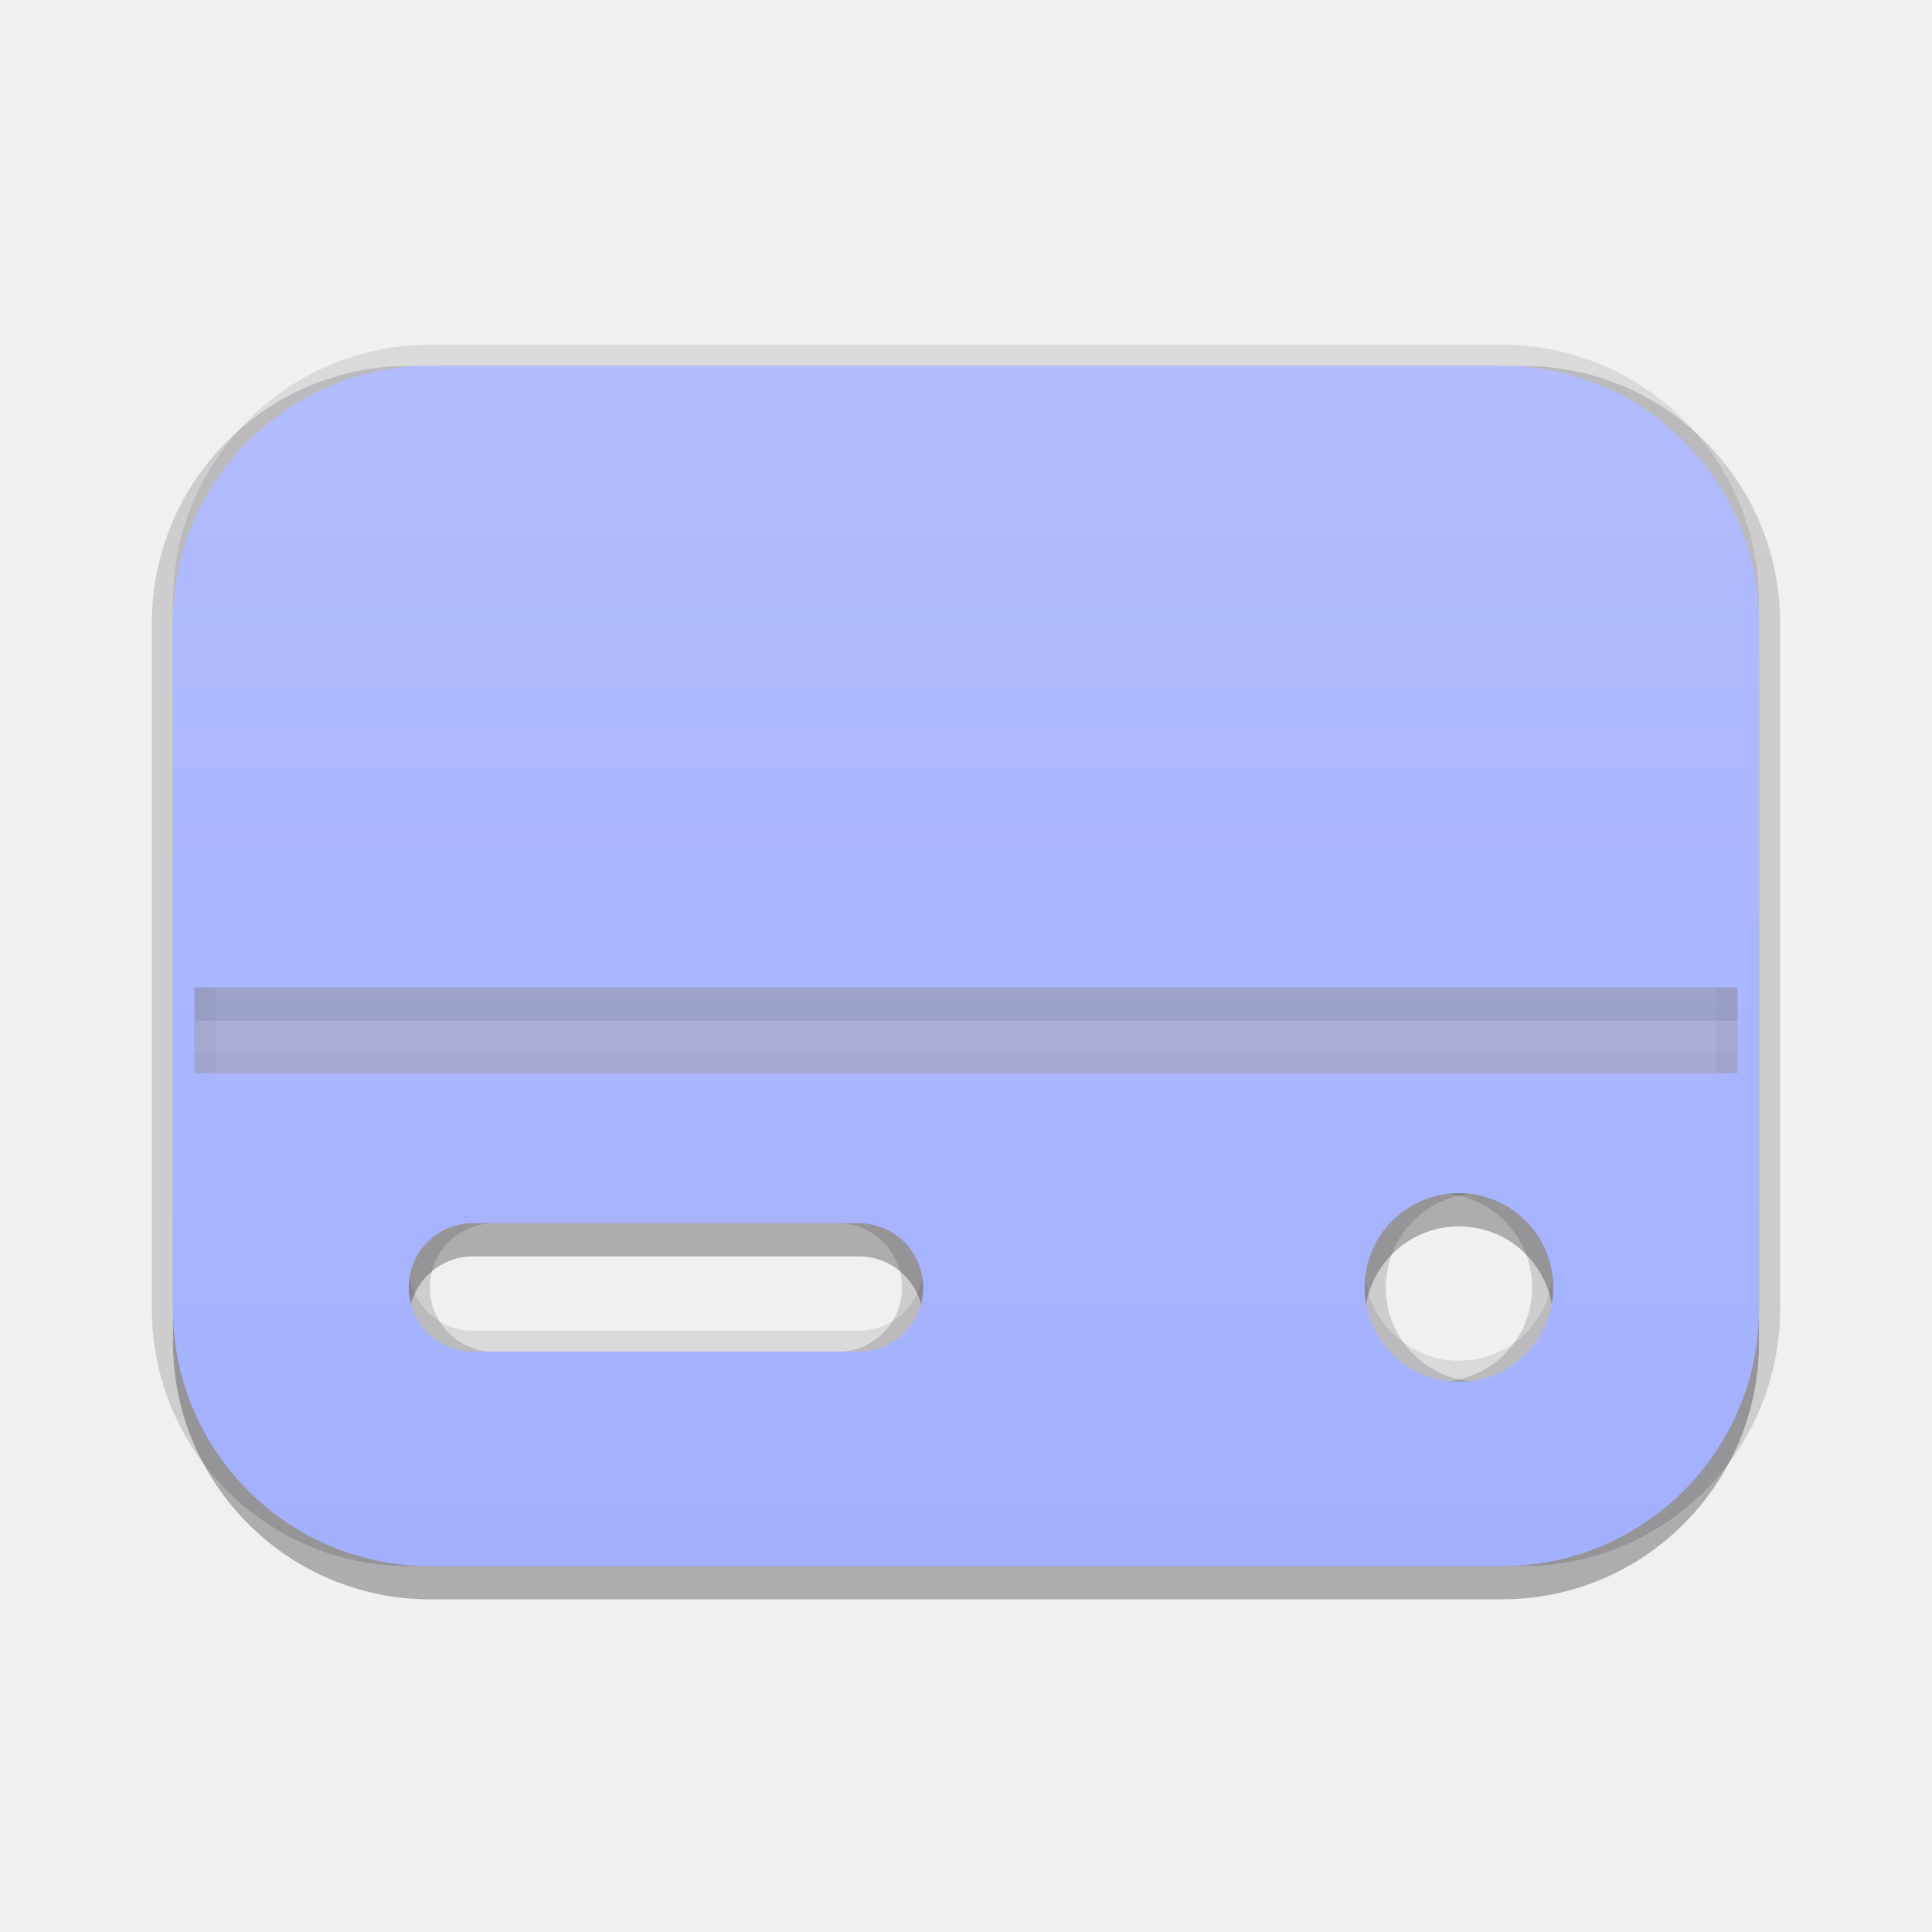
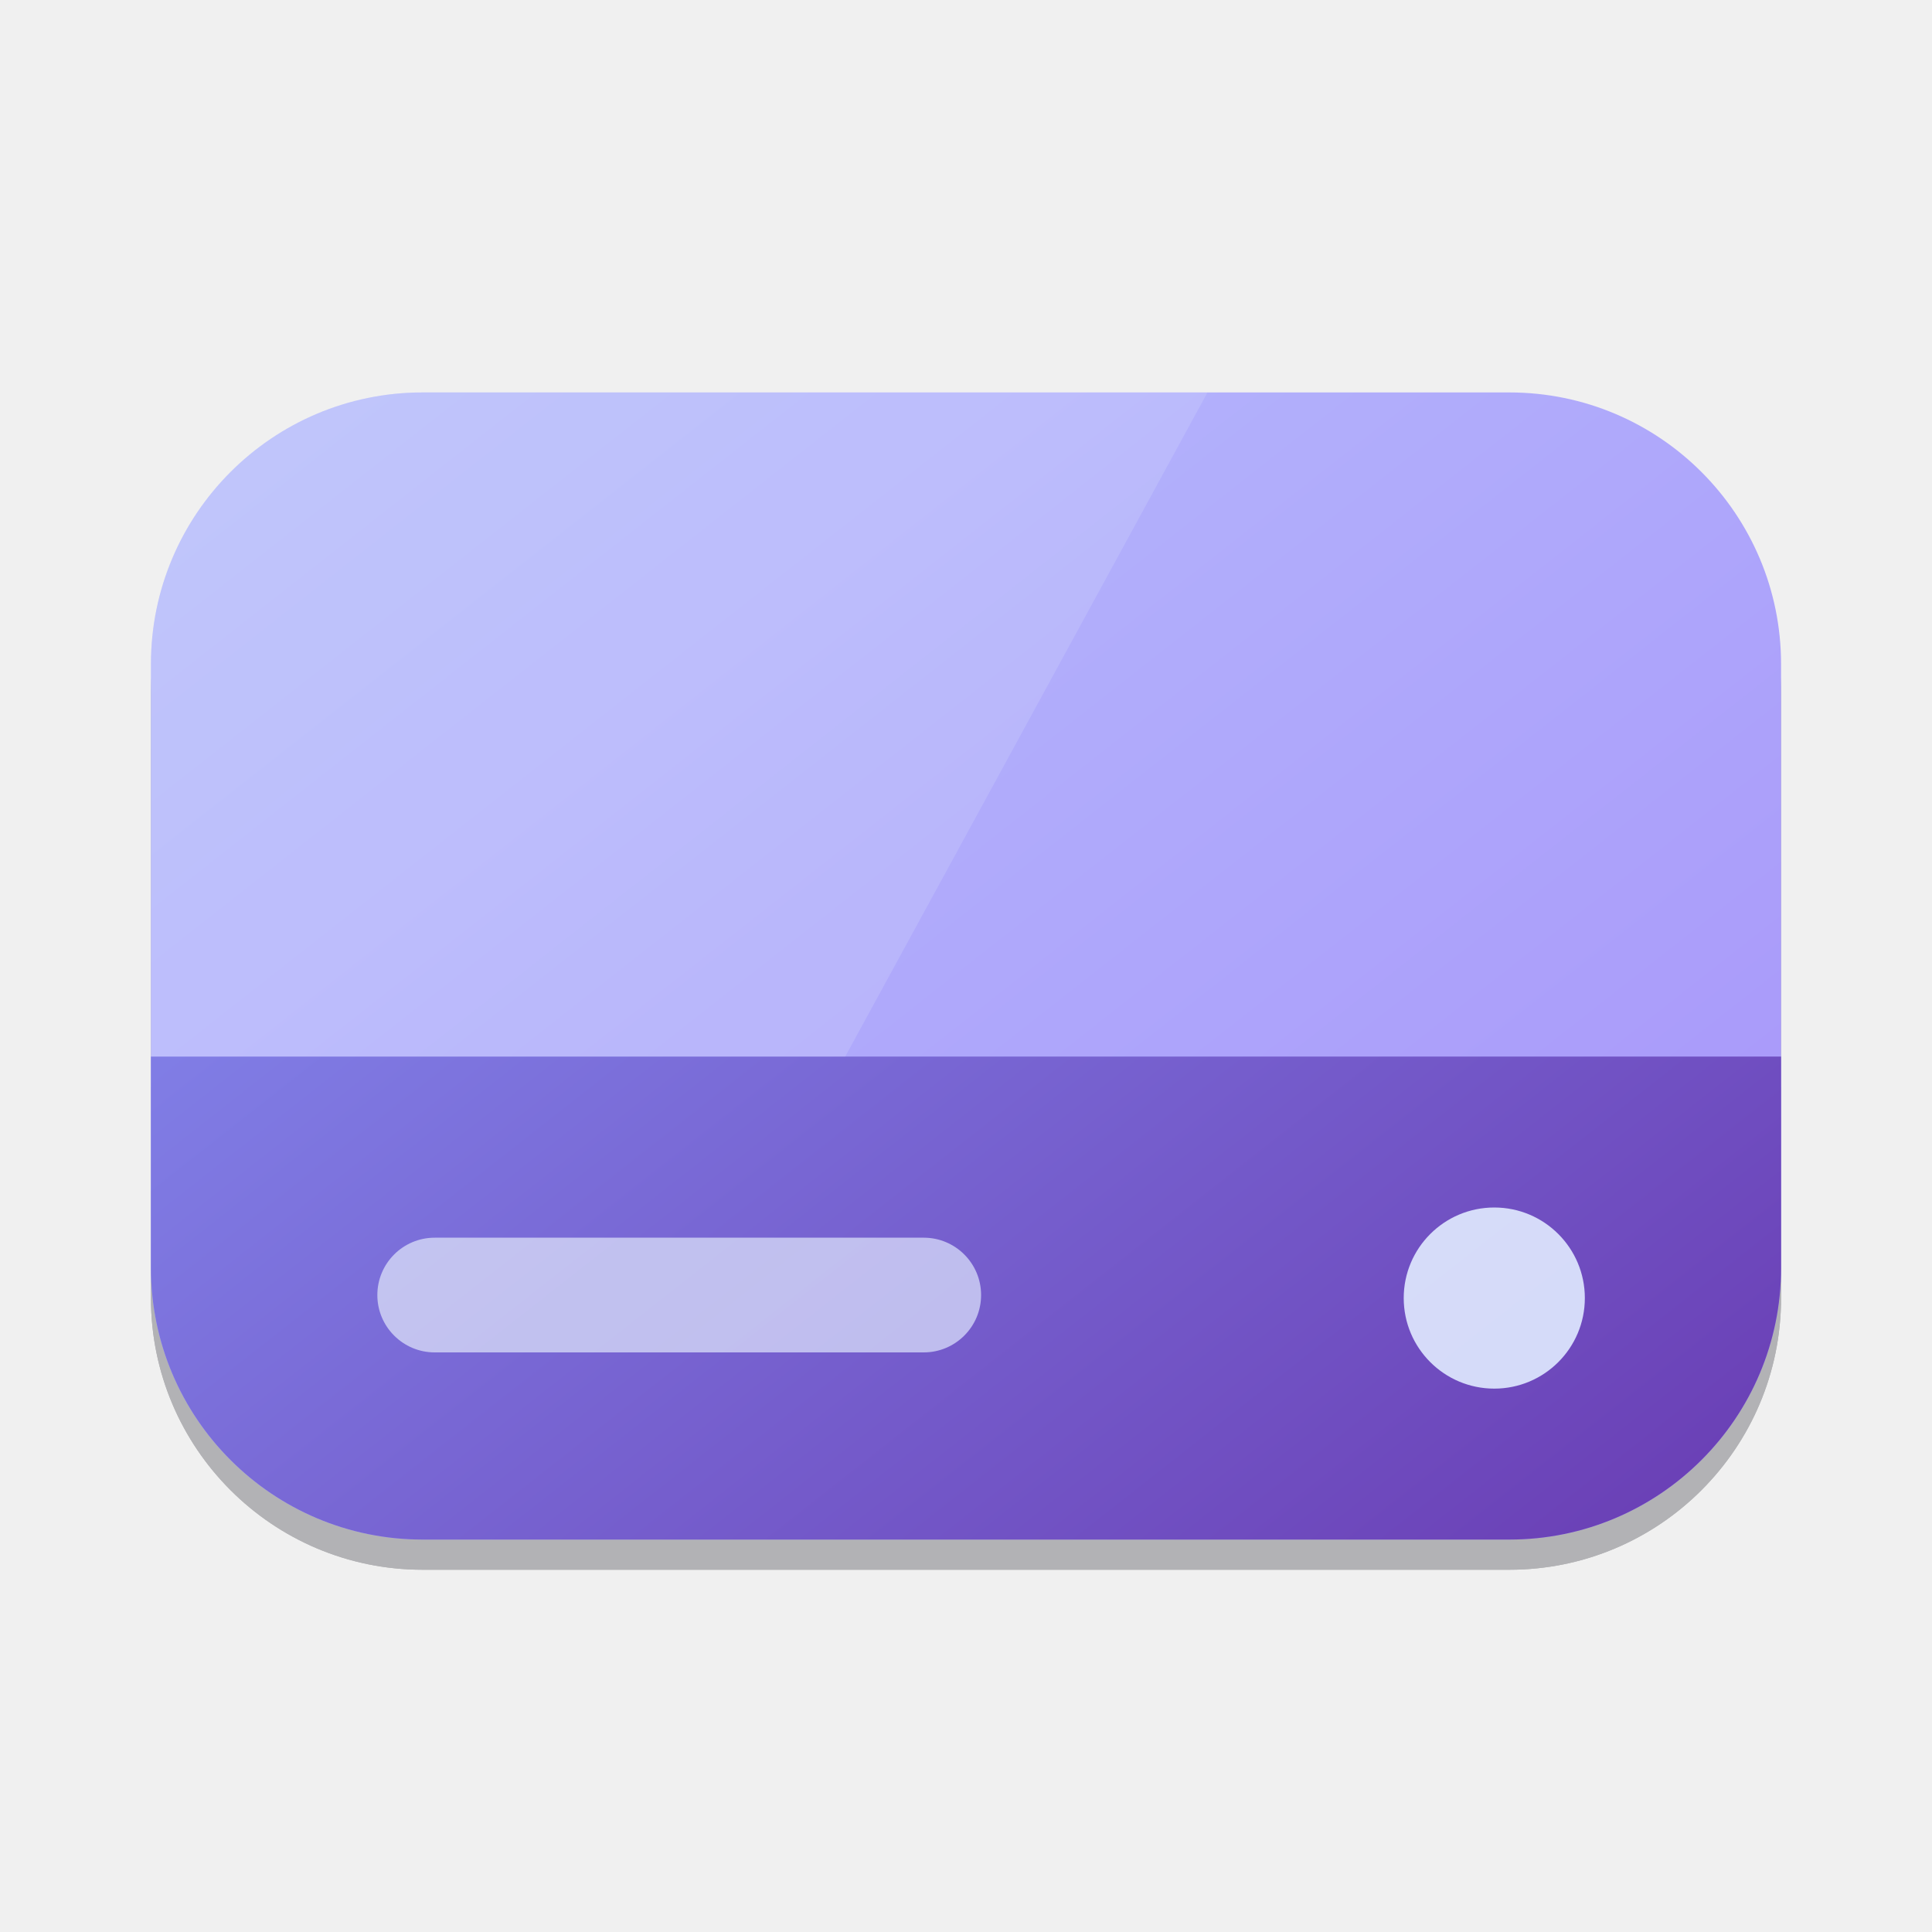
<svg xmlns="http://www.w3.org/2000/svg" viewBox="0 0 64 64" width="64" height="64">
  <defs>
-     <linearGradient id="tint" x1="0" x2="0" y1="6" y2="58" gradientUnits="userSpaceOnUse">
-       <stop offset="0" stop-color="#b4befe" />
-       <stop offset="1" stop-color="#a0aefe" />
+     <linearGradient id="ink" x1="10" y1="4" x2="54" y2="60" gradientUnits="userSpaceOnUse">
+       <stop offset="0" stop-color="#434a78" />
+       <stop offset="1" stop-color="#321c56" />
    </linearGradient>
-     <mask id="shape" maskUnits="userSpaceOnUse" x="0" y="0" width="64" height="64">
-       <rect width="64" height="64" fill="#000" />
-       <g transform="translate(32 32) scale(1.42) translate(-32 -32)">
-         <rect x="13.5" y="18" width="37" height="28" rx="6" fill="#fff" />
-         <path d="M14 33.5h36" stroke="#000" stroke-opacity=".5" stroke-width="2" />
-         <rect x="19" y="38" width="12" height="3" rx="1.5" fill="#000" />
-         <circle cx="43.5" cy="39.5" r="2.2" fill="#000" />
-       </g>
-     </mask>
+     <linearGradient id="deep" x1="10" y1="4" x2="54" y2="60" gradientUnits="userSpaceOnUse">
+       <stop offset="0" stop-color="#8b9cfd" />
+       <stop offset="1" stop-color="#6736ae" />
+     </linearGradient>
+     <linearGradient id="mid" x1="10" y1="4" x2="54" y2="60" gradientUnits="userSpaceOnUse">
+       <stop offset="0" stop-color="#a0aefe" />
+       <stop offset="1" stop-color="#996cf5" />
+     </linearGradient>
+     <linearGradient id="main" x1="10" y1="4" x2="54" y2="60" gradientUnits="userSpaceOnUse">
+       <stop offset="0" stop-color="#b9c2fd" />
+       <stop offset="1" stop-color="#a58ff9" />
+     </linearGradient>
+     <linearGradient id="pale" x1="10" y1="4" x2="54" y2="60" gradientUnits="userSpaceOnUse">
+       <stop offset="0" stop-color="#e2e6f7" />
+       <stop offset="1" stop-color="#d2d8fa" />
+     </linearGradient>
  </defs>
-   <rect width="64" height="64" fill="#11111b" mask="url(#shape)" opacity="0.3" transform="translate(0 1.1)" />
-   <rect width="64" height="64" fill="#11111b" mask="url(#shape)" opacity="0.16" transform="translate(0.7 0)" />
-   <rect width="64" height="64" fill="#11111b" mask="url(#shape)" opacity="0.16" transform="translate(-0.7 0)" />
-   <rect width="64" height="64" fill="#11111b" mask="url(#shape)" opacity="0.1" transform="translate(0 -0.7)" />
-   <rect width="64" height="64" fill="url(#tint)" mask="url(#shape)" />
+   <g opacity=".28" transform="translate(0 1)">
+     <rect x="5" y="13" width="54" height="38" rx="9" fill="#11111b" />
+     <path d="M5 35h54v7a9 9 0 0 1-9 9H14a9 9 0 0 1-9-9Z" fill="#11111b" />
+     <rect x="12.5" y="41" width="20" height="3.8" rx="1.9" fill="#11111b" fill-opacity=".75" />
+     <circle cx="49.5" cy="43" r="3" fill="#11111b" />
+     <path d="M14 13h26L28 35H5V22a9 9 0 0 1 9-9Z" fill="#11111b" fill-opacity="0.22" />
+   </g>
+   <rect x="5" y="13" width="54" height="38" rx="9" fill="url(#main)" />
+   <path d="M5 35h54v7a9 9 0 0 1-9 9H14a9 9 0 0 1-9-9Z" fill="url(#deep)" />
+   <rect x="12.5" y="41" width="20" height="3.8" rx="1.9" fill="url(#pale)" fill-opacity=".75" />
+   <circle cx="49.5" cy="43" r="3" fill="url(#pale)" />
+   <path d="M14 13h26L28 35H5V22a9 9 0 0 1 9-9Z" fill="url(#pale)" fill-opacity="0.22" />
</svg>
